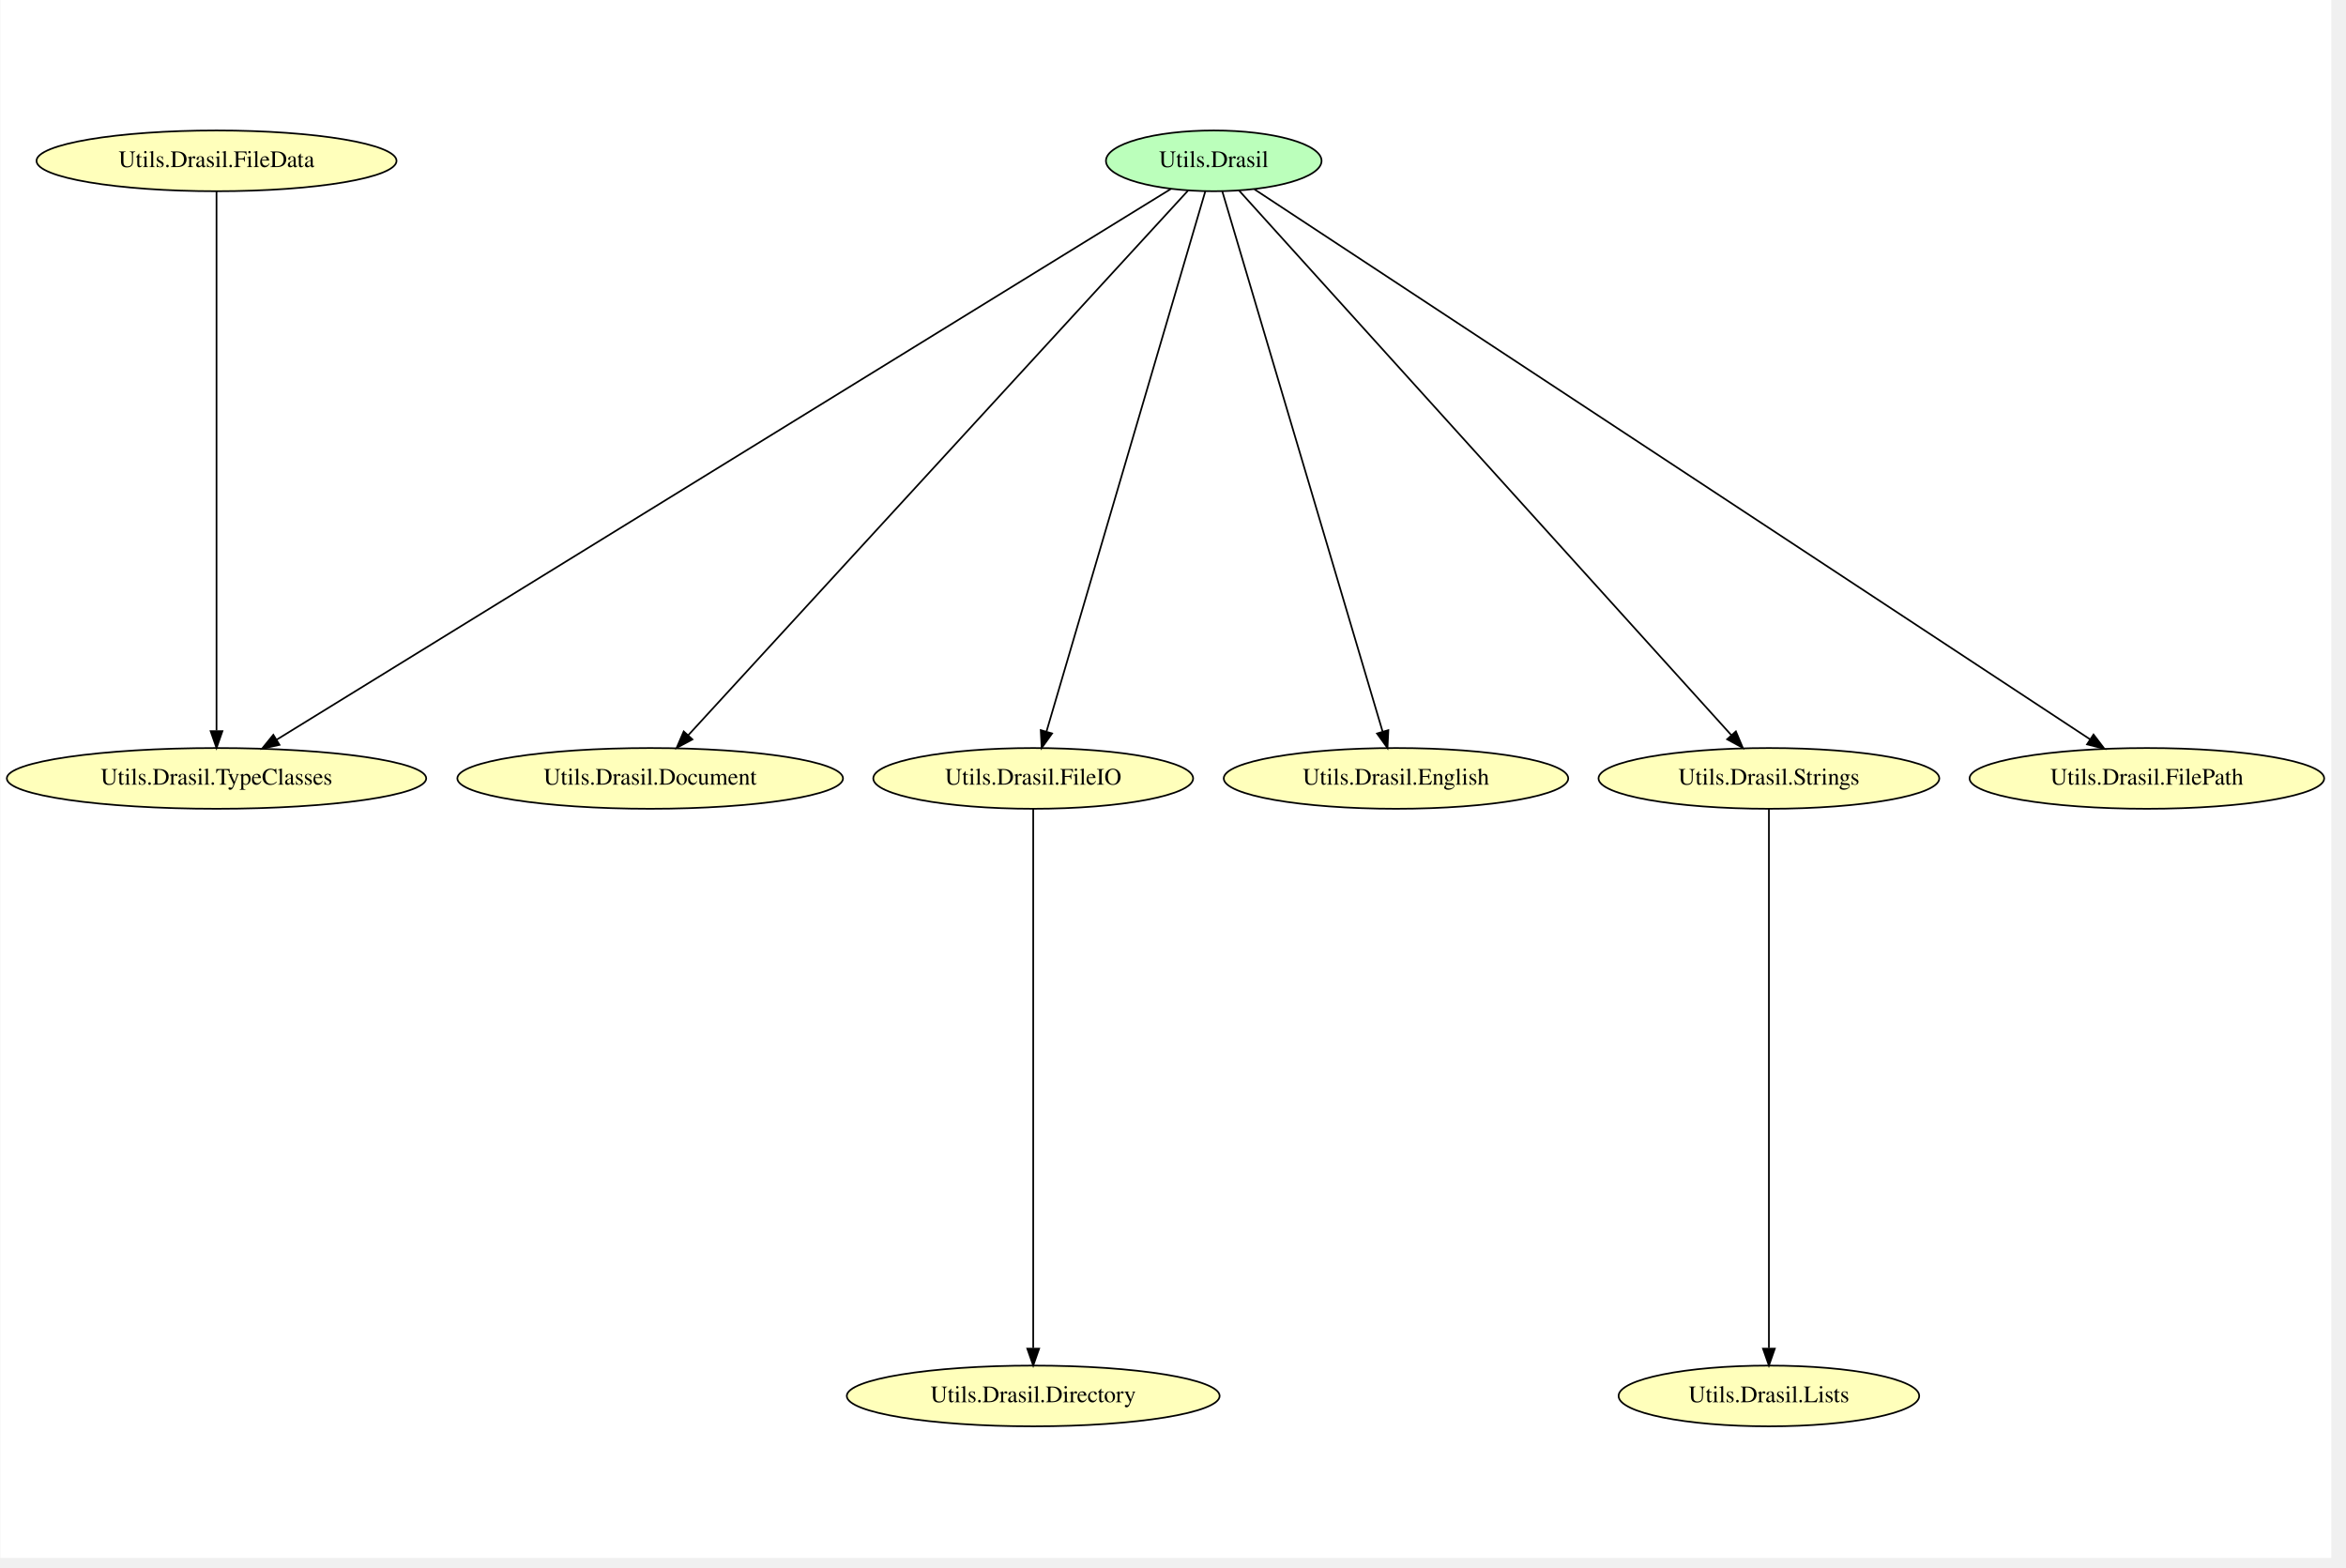
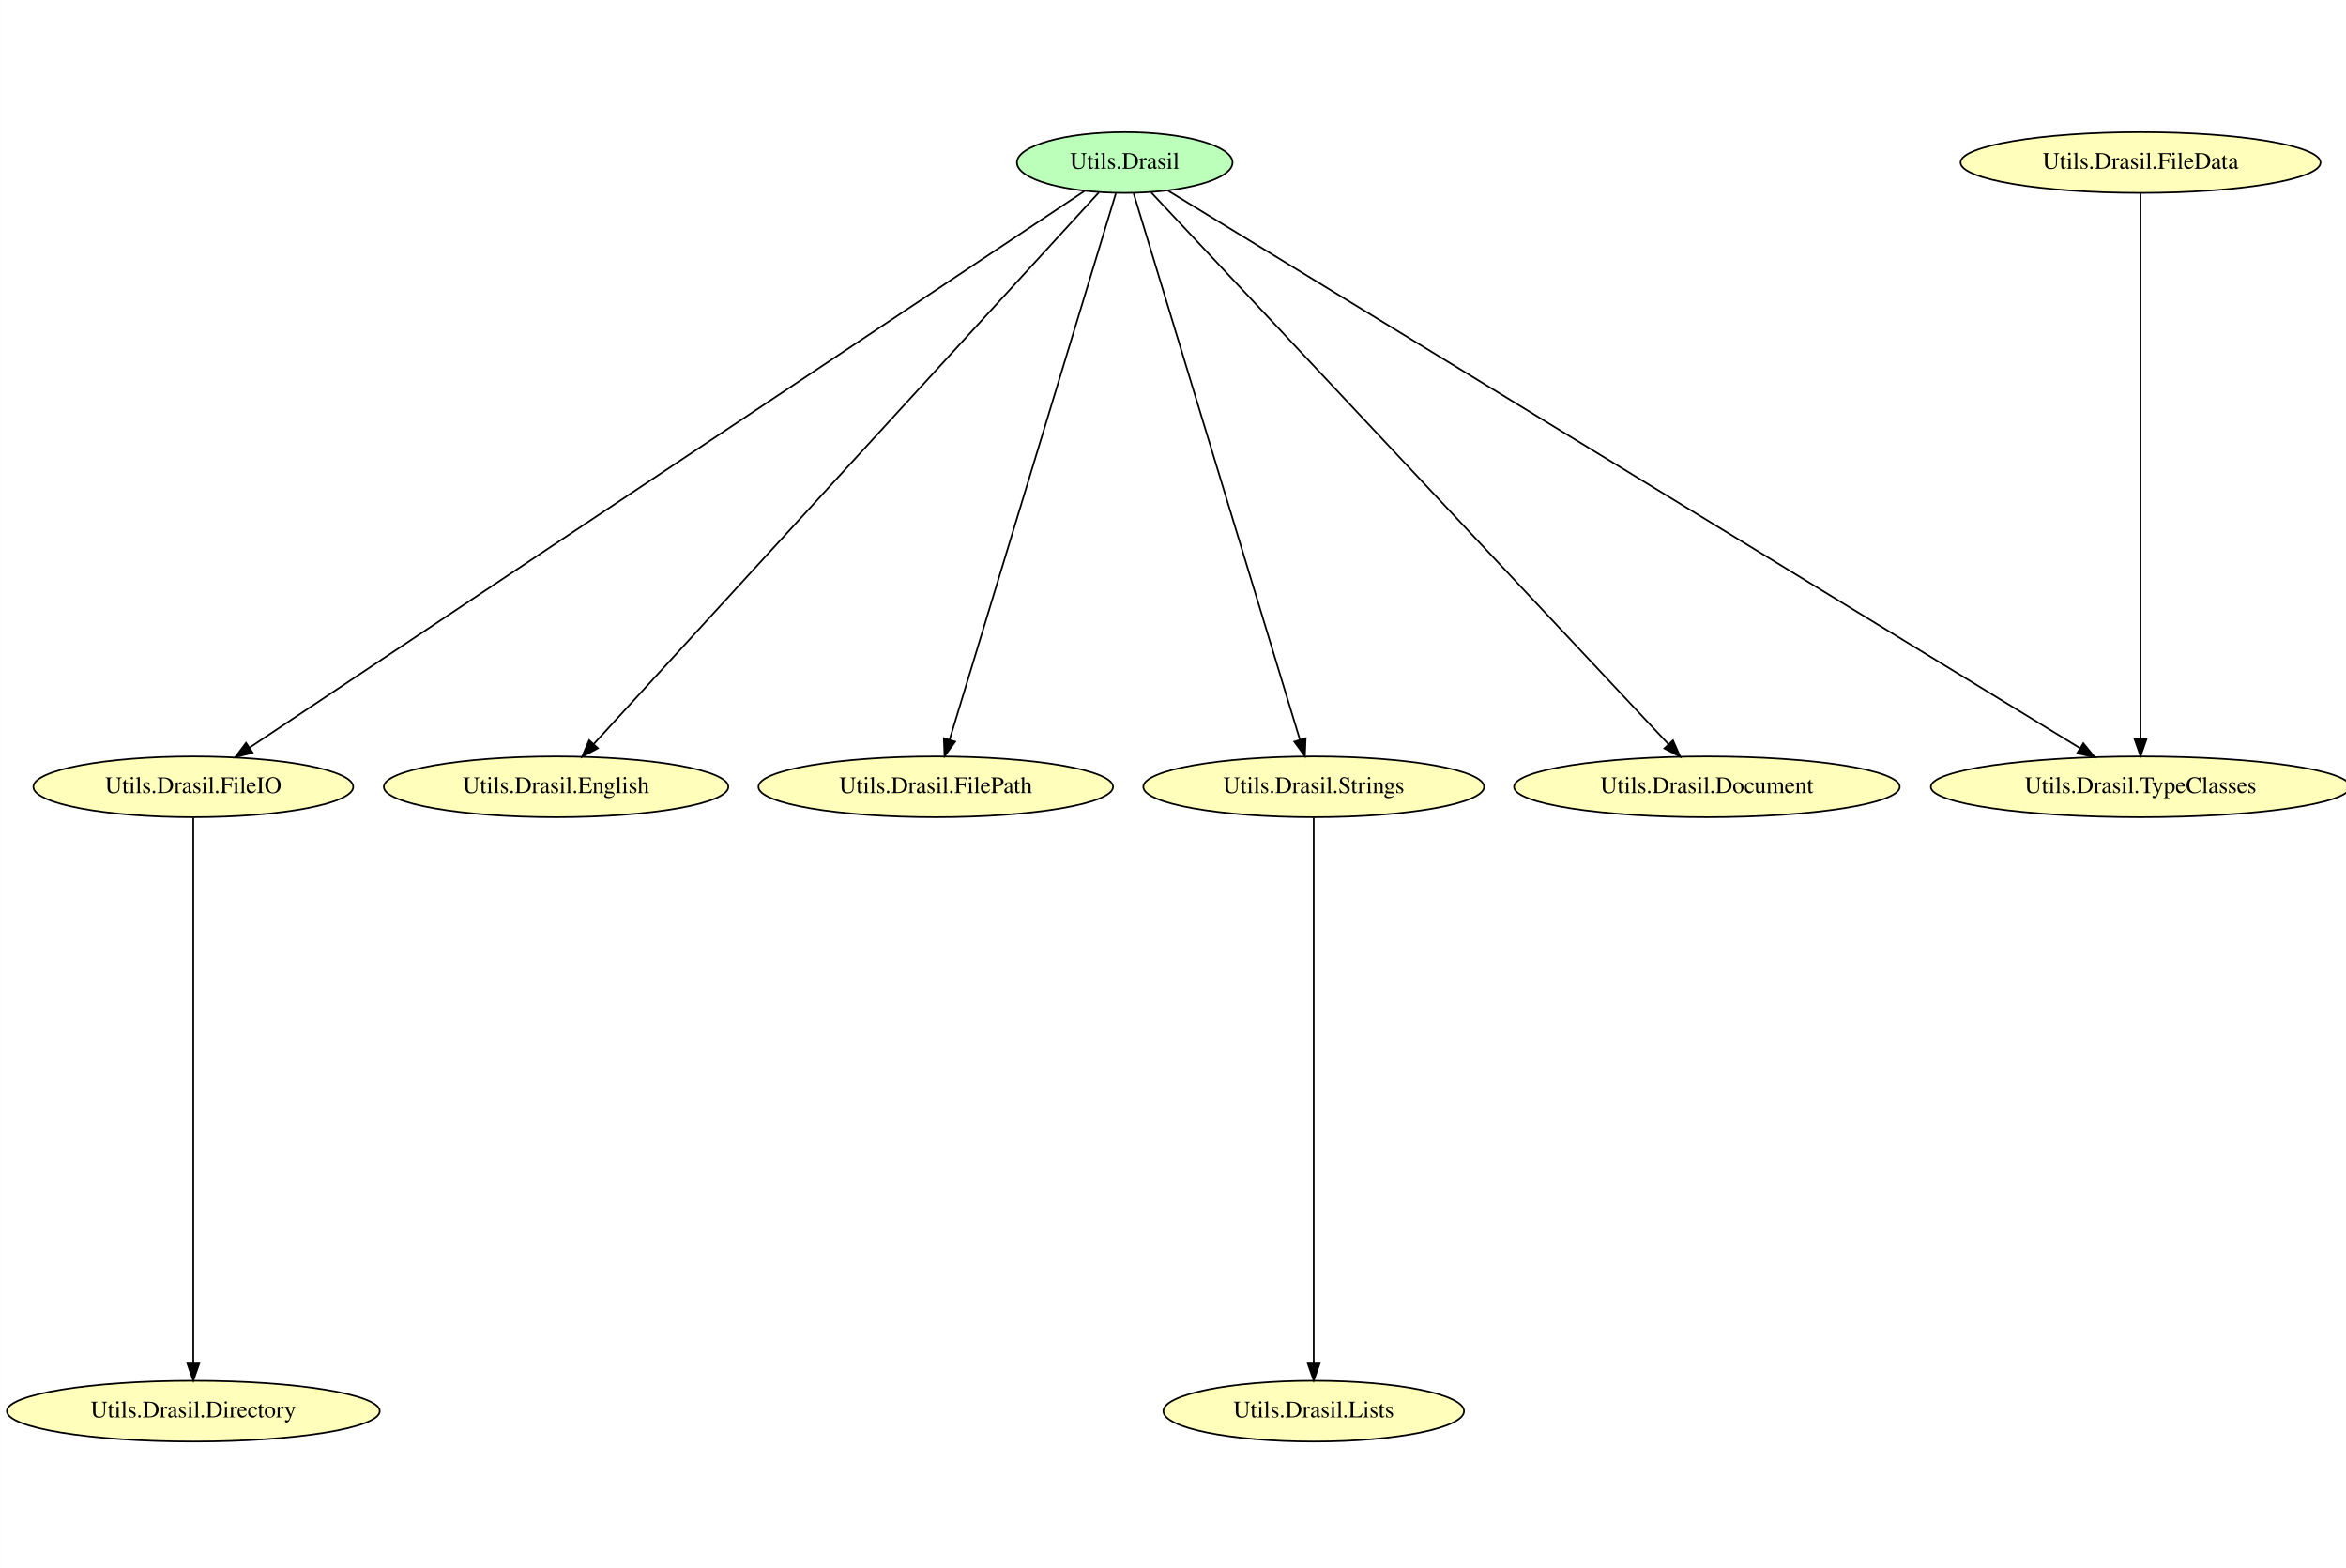
- <svg xmlns="http://www.w3.org/2000/svg" width="431pt" height="288pt" viewBox="0.00 0.00 430.89 288.00">
-   <g id="graph0" class="graph" transform="scale(0.31 0.31) rotate(0) translate(4 919.33)">
-     <polygon fill="white" stroke="transparent" points="-4,4 -4,-919.33 1377.43,-919.33 1377.43,4 -4,4" />
+ <svg xmlns="http://www.w3.org/2000/svg" width="431pt" height="288pt" viewBox="0.00 0.00 430.96 288.00">
+   <g id="graph0" class="graph" transform="scale(0.31 0.31) rotate(0) translate(4 929.33)">
+     <polygon fill="white" stroke="transparent" points="-4,4 -4,-929.33 1392.63,-929.33 1392.63,4 -4,4" />
    <g id="node1" class="node">
-       <ellipse fill="#bbffbb" stroke="black" cx="715.14" cy="-824" rx="63.89" ry="18" />
-       <text text-anchor="middle" x="715.14" y="-820.3" font-family="Times,serif" font-size="14.00">Utils.Drasil</text>
+       <ellipse fill="#bbffbb" stroke="black" cx="662.49" cy="-833" rx="63.89" ry="18" />
+       <text text-anchor="middle" x="662.49" y="-829.3" font-family="Times,serif" font-size="14.00">Utils.Drasil</text>
    </g>
    <g id="node2" class="node">
-       <ellipse fill="#ffffbb" stroke="black" cx="381.14" cy="-458" rx="114.28" ry="18" />
-       <text text-anchor="middle" x="381.14" y="-454.3" font-family="Times,serif" font-size="14.00">Utils.Drasil.Document</text>
+       <ellipse fill="#ffffbb" stroke="black" cx="110.49" cy="-463" rx="94.78" ry="18" />
+       <text text-anchor="middle" x="110.49" y="-459.3" font-family="Times,serif" font-size="14.00">Utils.Drasil.FileIO</text>
    </g>
    <g id="edge9" class="edge">
-       <path fill="none" stroke="black" d="M699.92,-806.41C646.47,-748.16 467.13,-552.71 403.64,-483.53" />
-       <polygon fill="black" stroke="black" points="406.17,-481.11 396.83,-476.1 401.02,-485.84 406.17,-481.11" />
+       <path fill="none" stroke="black" d="M638.77,-816.19C551.15,-757.77 245.51,-554.01 143.74,-486.17" />
+       <polygon fill="black" stroke="black" points="145.63,-483.22 135.37,-480.59 141.75,-489.05 145.63,-483.22" />
+     </g>
+     <g id="node3" class="node">
+       <ellipse fill="#ffffbb" stroke="black" cx="325.49" cy="-463" rx="102.08" ry="18" />
+       <text text-anchor="middle" x="325.49" y="-459.3" font-family="Times,serif" font-size="14.00">Utils.Drasil.English</text>
+     </g>
+     <g id="edge8" class="edge">
+       <path fill="none" stroke="black" d="M647.13,-815.23C593.08,-756.2 411.42,-557.83 347.76,-488.31" />
+       <polygon fill="black" stroke="black" points="350.27,-485.88 340.94,-480.87 345.11,-490.61 350.27,-485.88" />
    </g>
    <g id="node4" class="node">
-       <ellipse fill="#ffffbb" stroke="black" cx="124.14" cy="-458" rx="124.28" ry="18" />
-       <text text-anchor="middle" x="124.14" y="-454.3" font-family="Times,serif" font-size="14.00">Utils.Drasil.TypeClasses</text>
+       <ellipse fill="#ffffbb" stroke="black" cx="550.49" cy="-463" rx="105.08" ry="18" />
+       <text text-anchor="middle" x="550.49" y="-459.3" font-family="Times,serif" font-size="14.00">Utils.Drasil.FilePath</text>
    </g>
-     <g id="edge8" class="edge">
-       <path fill="none" stroke="black" d="M689.74,-807.36C595.94,-749.59 268.79,-548.09 159.78,-480.95" />
-       <polygon fill="black" stroke="black" points="161.47,-477.88 151.12,-475.62 157.8,-483.84 161.47,-477.88" />
+     <g id="edge7" class="edge">
+       <path fill="none" stroke="black" d="M657.24,-814.74C639.31,-755.83 580.42,-562.33 558.66,-490.85" />
+       <polygon fill="black" stroke="black" points="561.99,-489.77 555.73,-481.22 555.29,-491.8 561.99,-489.77" />
+     </g>
+     <g id="node6" class="node">
+       <ellipse fill="#ffffbb" stroke="black" cx="774.49" cy="-463" rx="100.98" ry="18" />
+       <text text-anchor="middle" x="774.49" y="-459.3" font-family="Times,serif" font-size="14.00">Utils.Drasil.Strings</text>
+     </g>
+     <g id="edge6" class="edge">
+       <path fill="none" stroke="black" d="M667.74,-814.74C685.67,-755.83 744.56,-562.33 766.32,-490.85" />
+       <polygon fill="black" stroke="black" points="769.69,-491.8 769.25,-481.22 762.99,-489.77 769.69,-491.8" />
+     </g>
+     <g id="node7" class="node">
+       <ellipse fill="#ffffbb" stroke="black" cx="1007.49" cy="-463" rx="114.28" ry="18" />
+       <text text-anchor="middle" x="1007.49" y="-459.3" font-family="Times,serif" font-size="14.00">Utils.Drasil.Document</text>
+     </g>
+     <g id="edge5" class="edge">
+       <path fill="none" stroke="black" d="M678.21,-815.23C733.55,-756.2 919.52,-557.83 984.7,-488.31" />
+       <polygon fill="black" stroke="black" points="987.39,-490.56 991.68,-480.87 982.28,-485.77 987.39,-490.56" />
+     </g>
+     <g id="node8" class="node">
+       <ellipse fill="#ffffbb" stroke="black" cx="1264.49" cy="-463" rx="124.28" ry="18" />
+       <text text-anchor="middle" x="1264.49" y="-459.3" font-family="Times,serif" font-size="14.00">Utils.Drasil.TypeClasses</text>
+     </g>
+     <g id="edge4" class="edge">
+       <path fill="none" stroke="black" d="M687.97,-816.42C783.1,-758.27 1117.61,-553.79 1228.49,-486.01" />
+       <polygon fill="black" stroke="black" points="1230.59,-488.82 1237.3,-480.62 1226.94,-482.85 1230.59,-488.82" />
+     </g>
+     <g id="node9" class="node">
+       <ellipse fill="#ffffbb" stroke="black" cx="110.49" cy="-93" rx="110.48" ry="18" />
+       <text text-anchor="middle" x="110.49" y="-89.3" font-family="Times,serif" font-size="14.00">Utils.Drasil.Directory</text>
+     </g>
+     <g id="edge3" class="edge">
+       <path fill="none" stroke="black" d="M110.49,-444.74C110.49,-385.95 110.49,-193.12 110.49,-121.29" />
+       <polygon fill="black" stroke="black" points="113.99,-121.22 110.49,-111.22 106.99,-121.22 113.99,-121.22" />
    </g>
    <g id="node5" class="node">
-       <ellipse fill="#ffffbb" stroke="black" cx="608.14" cy="-458" rx="94.78" ry="18" />
-       <text text-anchor="middle" x="608.14" y="-454.3" font-family="Times,serif" font-size="14.00">Utils.Drasil.FileIO</text>
+       <ellipse fill="#ffffbb" stroke="black" cx="774.49" cy="-93" rx="89.08" ry="18" />
+       <text text-anchor="middle" x="774.49" y="-89.3" font-family="Times,serif" font-size="14.00">Utils.Drasil.Lists</text>
    </g>
-     <g id="edge7" class="edge">
-       <path fill="none" stroke="black" d="M710.12,-805.93C693.03,-747.78 636.96,-557.05 616.07,-485.99" />
-       <polygon fill="black" stroke="black" points="619.32,-484.64 613.15,-476.03 612.61,-486.61 619.32,-484.64" />
-     </g>
-     <g id="node6" class="node">
-       <ellipse fill="#ffffbb" stroke="black" cx="823.14" cy="-458" rx="102.08" ry="18" />
-       <text text-anchor="middle" x="823.14" y="-454.3" font-family="Times,serif" font-size="14.00">Utils.Drasil.English</text>
-     </g>
-     <g id="edge6" class="edge">
-       <path fill="none" stroke="black" d="M720.2,-805.93C737.46,-747.78 794.05,-557.05 815.13,-485.99" />
-       <polygon fill="black" stroke="black" points="818.6,-486.61 818.09,-476.03 811.89,-484.62 818.6,-486.61" />
-     </g>
-     <g id="node7" class="node">
-       <ellipse fill="#ffffbb" stroke="black" cx="1044.14" cy="-458" rx="100.98" ry="18" />
-       <text text-anchor="middle" x="1044.14" y="-454.3" font-family="Times,serif" font-size="14.00">Utils.Drasil.Strings</text>
-     </g>
-     <g id="edge5" class="edge">
-       <path fill="none" stroke="black" d="M730.13,-806.41C782.78,-748.16 959.44,-552.71 1021.97,-483.53" />
-       <polygon fill="black" stroke="black" points="1024.57,-485.87 1028.68,-476.1 1019.38,-481.18 1024.57,-485.87" />
-     </g>
-     <g id="node9" class="node">
-       <ellipse fill="#ffffbb" stroke="black" cx="1268.14" cy="-458" rx="105.08" ry="18" />
-       <text text-anchor="middle" x="1268.14" y="-454.3" font-family="Times,serif" font-size="14.00">Utils.Drasil.FilePath</text>
-     </g>
-     <g id="edge4" class="edge">
-       <path fill="none" stroke="black" d="M739.26,-807.13C827.43,-749.09 1132.46,-548.31 1234.55,-481.11" />
-       <polygon fill="black" stroke="black" points="1236.52,-484 1242.95,-475.58 1232.67,-478.16 1236.52,-484" />
-     </g>
-     <g id="node3" class="node">
-       <ellipse fill="#ffffbb" stroke="black" cx="608.14" cy="-92" rx="110.48" ry="18" />
-       <text text-anchor="middle" x="608.14" y="-88.3" font-family="Times,serif" font-size="14.00">Utils.Drasil.Directory</text>
-     </g>
-     <g id="edge3" class="edge">
-       <path fill="none" stroke="black" d="M608.14,-439.93C608.14,-381.9 608.14,-191.83 608.14,-120.43" />
-       <polygon fill="black" stroke="black" points="611.64,-120.03 608.14,-110.03 604.64,-120.03 611.64,-120.03" />
+     <g id="edge2" class="edge">
+       <path fill="none" stroke="black" d="M774.49,-444.74C774.49,-385.95 774.49,-193.12 774.49,-121.29" />
+       <polygon fill="black" stroke="black" points="777.99,-121.22 774.49,-111.22 770.99,-121.22 777.99,-121.22" />
    </g>
    <g id="node10" class="node">
-       <ellipse fill="#ffffbb" stroke="black" cx="1044.14" cy="-92" rx="89.08" ry="18" />
-       <text text-anchor="middle" x="1044.14" y="-88.3" font-family="Times,serif" font-size="14.00">Utils.Drasil.Lists</text>
-     </g>
-     <g id="edge2" class="edge">
-       <path fill="none" stroke="black" d="M1044.14,-439.93C1044.14,-381.9 1044.14,-191.83 1044.14,-120.43" />
-       <polygon fill="black" stroke="black" points="1047.64,-120.03 1044.14,-110.03 1040.64,-120.03 1047.64,-120.03" />
-     </g>
-     <g id="node8" class="node">
-       <ellipse fill="#ffffbb" stroke="black" cx="124.14" cy="-824" rx="106.68" ry="18" />
-       <text text-anchor="middle" x="124.14" y="-820.3" font-family="Times,serif" font-size="14.00">Utils.Drasil.FileData</text>
+       <ellipse fill="#ffffbb" stroke="black" cx="1264.49" cy="-833" rx="106.68" ry="18" />
+       <text text-anchor="middle" x="1264.49" y="-829.3" font-family="Times,serif" font-size="14.00">Utils.Drasil.FileData</text>
    </g>
    <g id="edge1" class="edge">
-       <path fill="none" stroke="black" d="M124.14,-805.93C124.14,-747.9 124.14,-557.83 124.14,-486.43" />
-       <polygon fill="black" stroke="black" points="127.64,-486.03 124.14,-476.03 120.64,-486.03 127.64,-486.03" />
+       <path fill="none" stroke="black" d="M1264.49,-814.74C1264.49,-755.95 1264.49,-563.12 1264.49,-491.29" />
+       <polygon fill="black" stroke="black" points="1267.99,-491.22 1264.49,-481.22 1260.99,-491.22 1267.99,-491.22" />
    </g>
  </g>
</svg>
